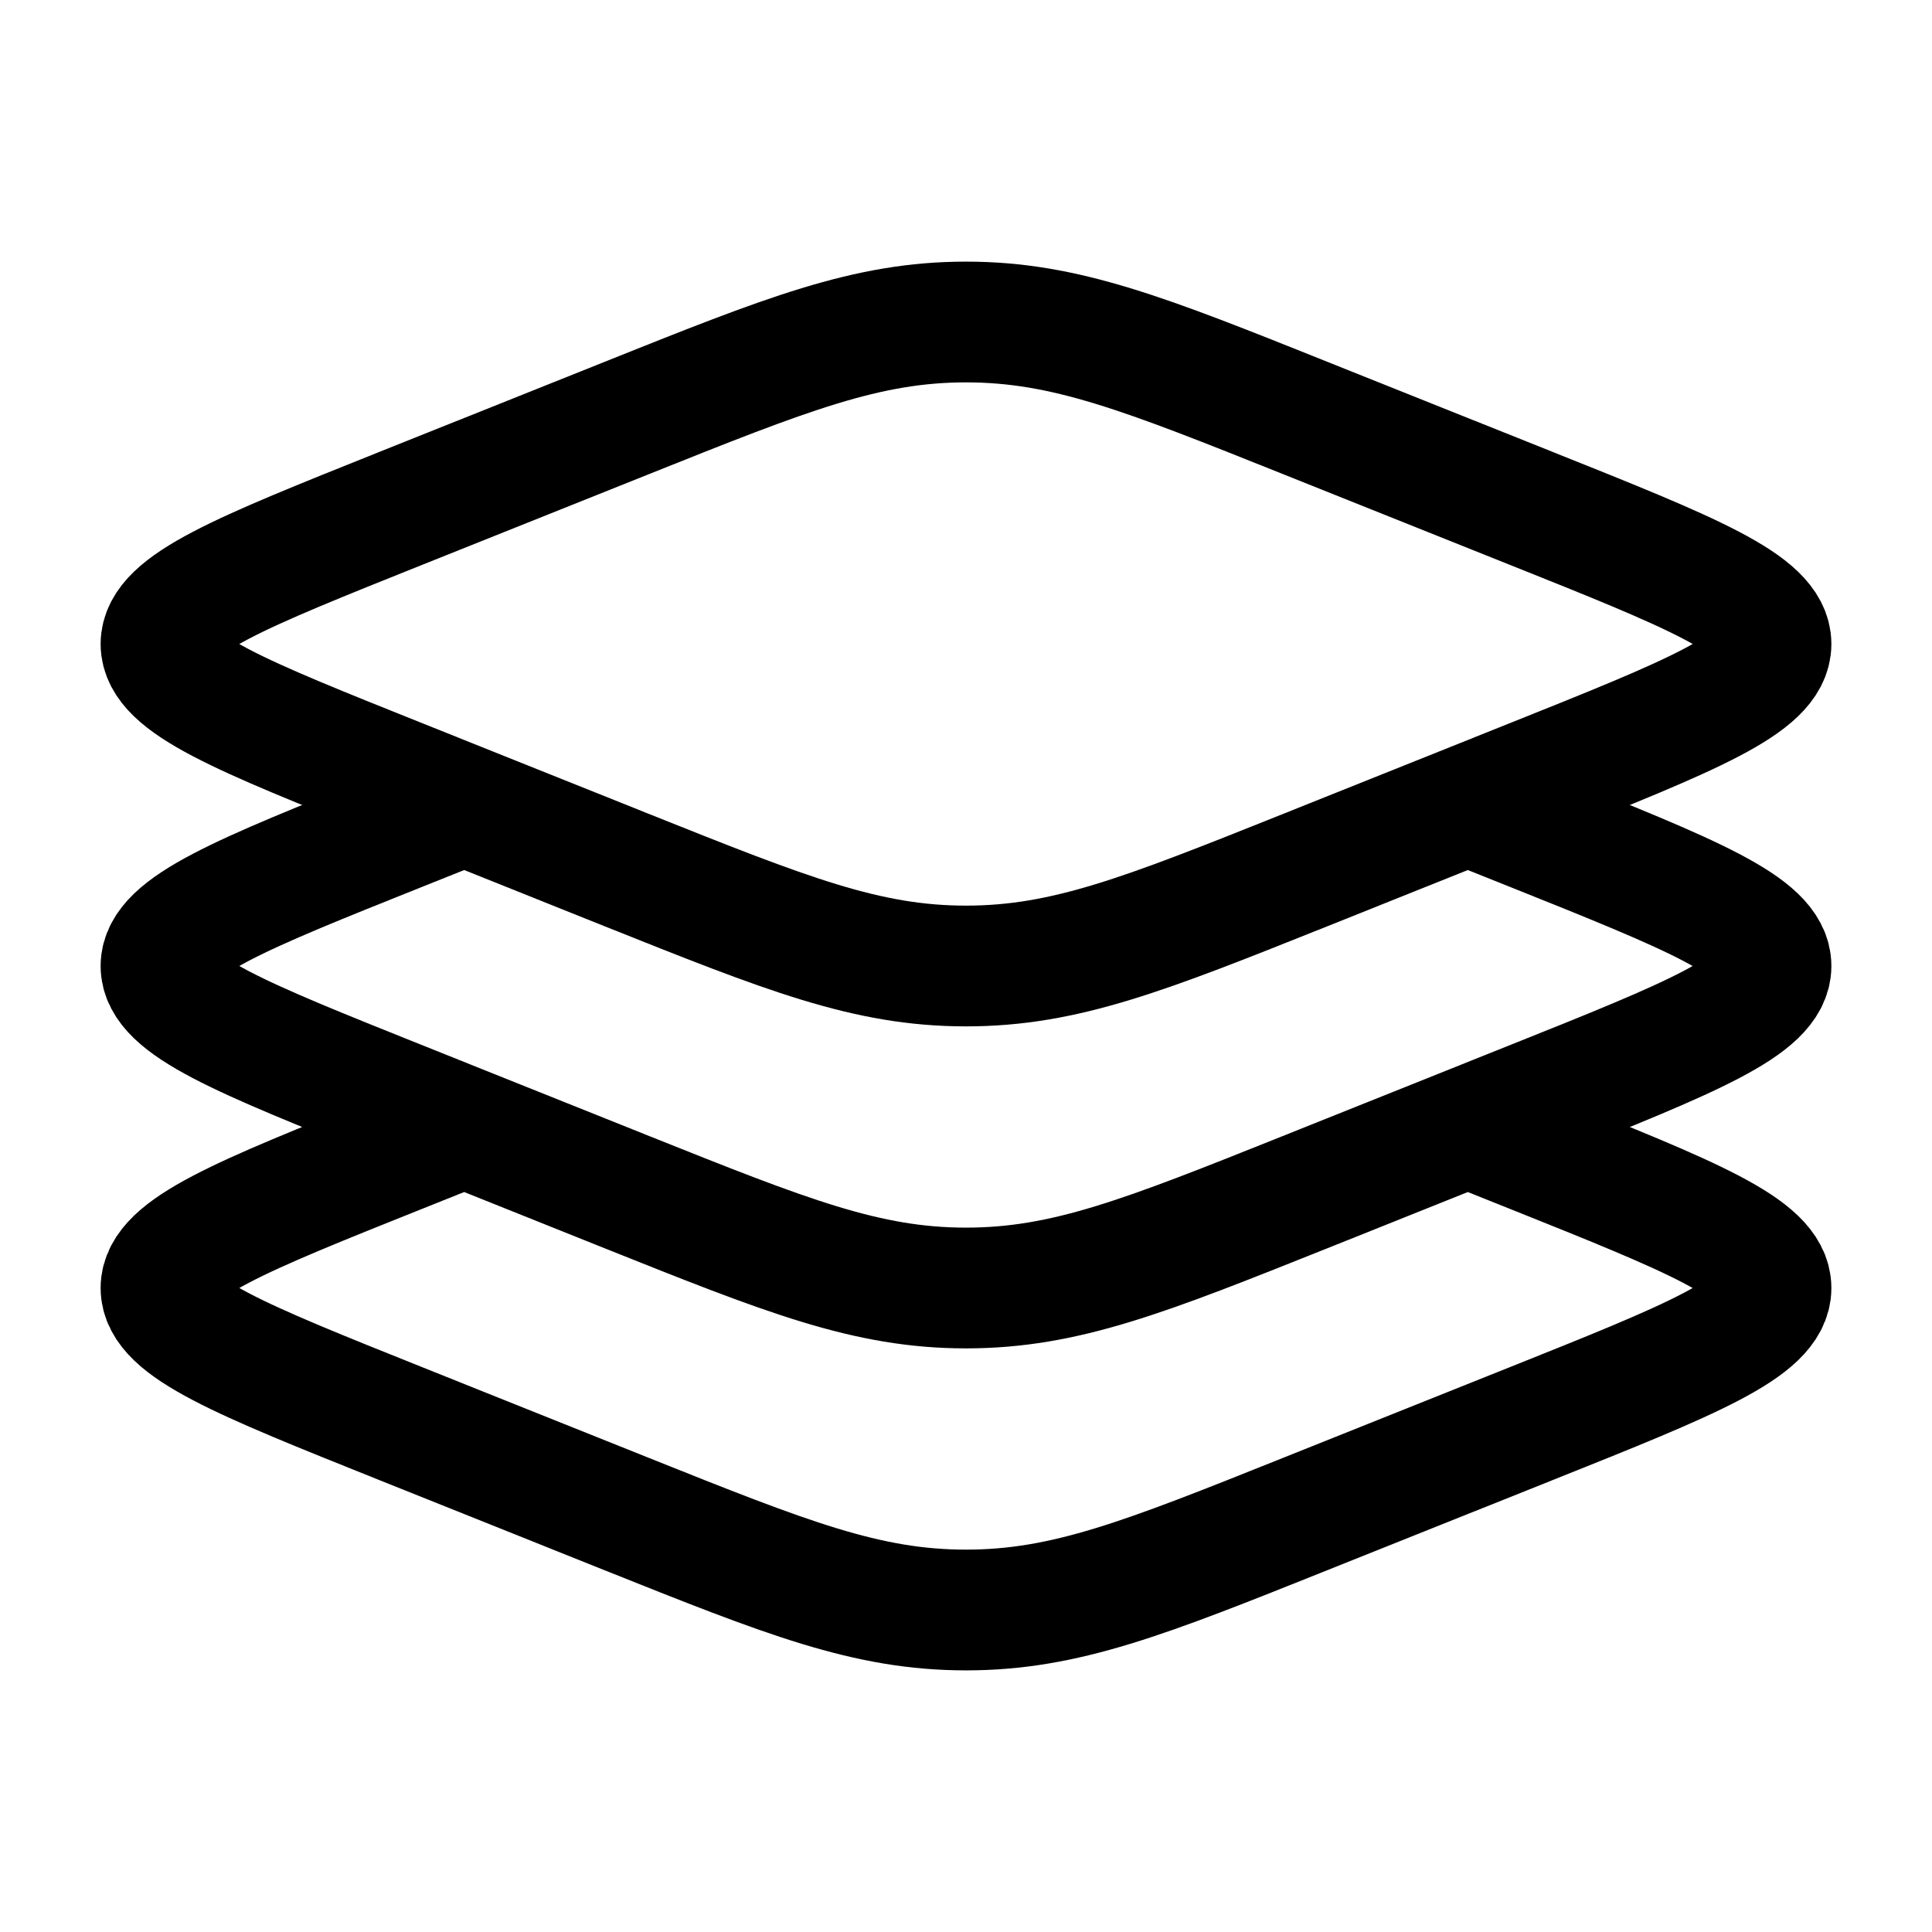
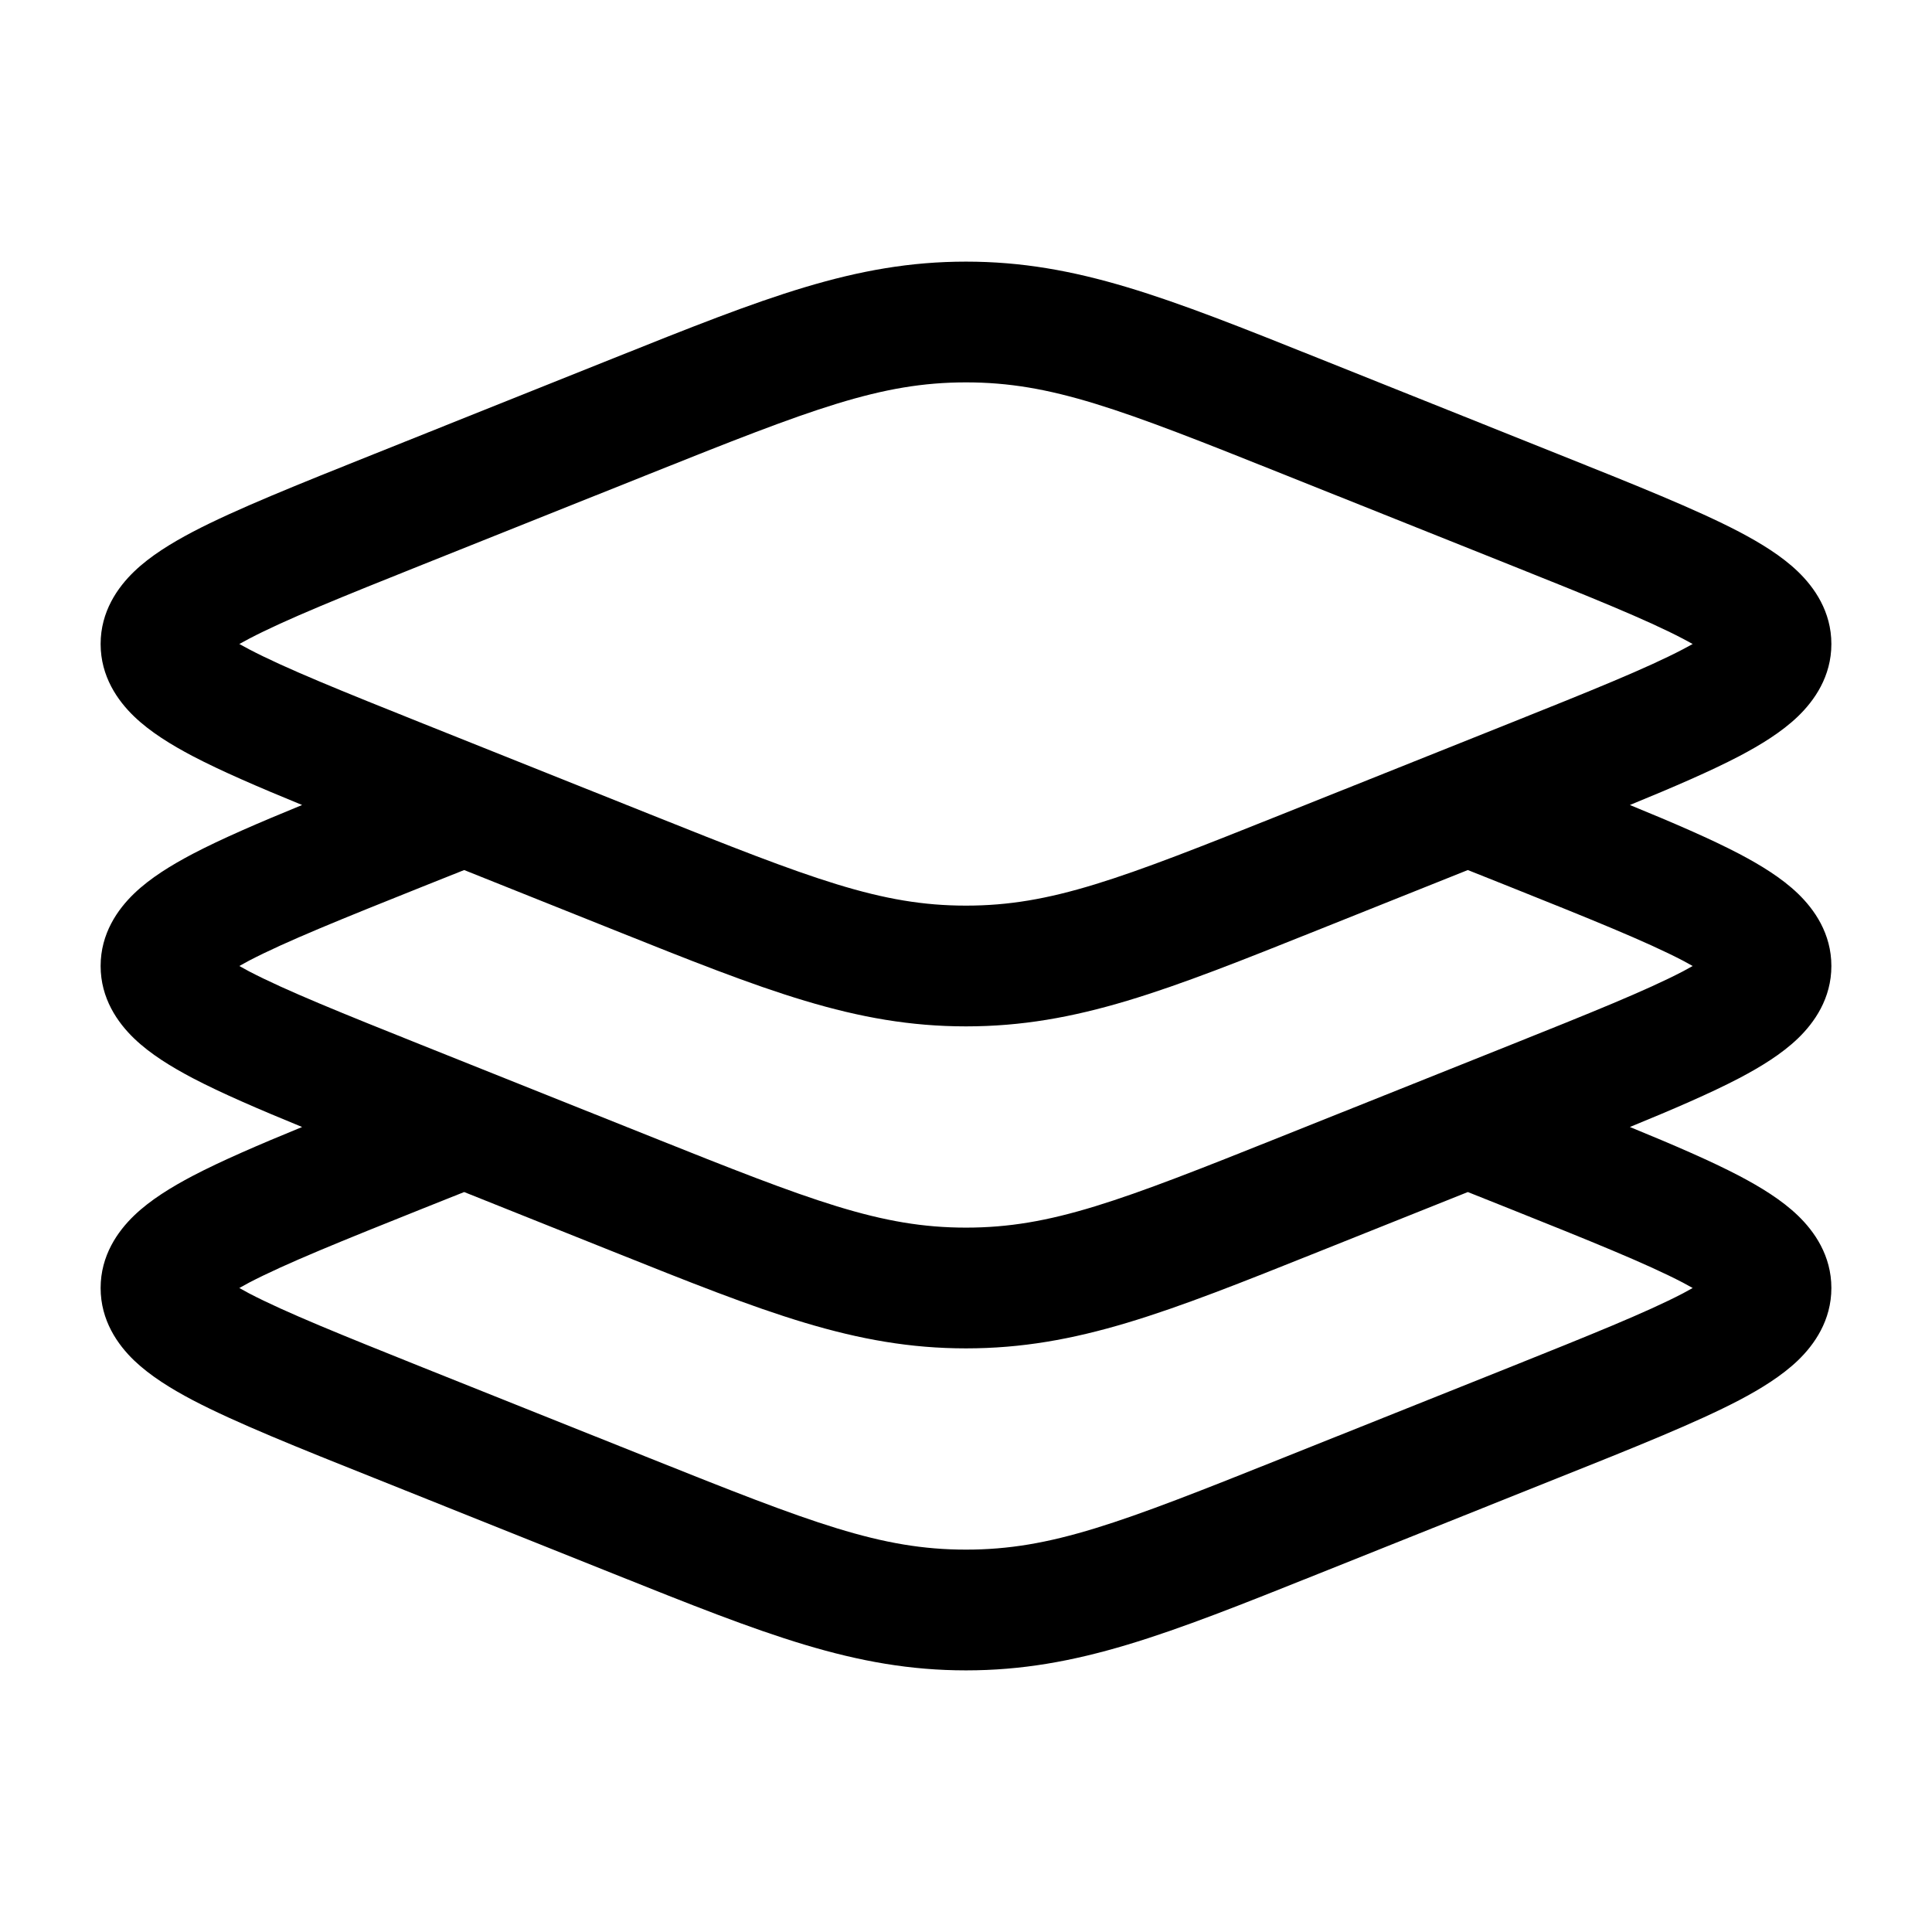
- <svg xmlns="http://www.w3.org/2000/svg" viewBox="0 0 24 24" width="24" height="24" fill="none" aria-hidden="true">
-   <g fill="none" stroke="currentColor" stroke-width="1.5">
-     <path d="M4.979 9.685C2.993 8.891 2 8.494 2 8s.993-.89 2.979-1.685l2.808-1.123C9.773 4.397 10.767 4 12 4s2.227.397 4.213 1.192l2.808 1.123C21.007 7.109 22 7.506 22 8s-.993.89-2.979 1.685l-2.808 1.124C14.227 11.603 13.233 12 12 12s-2.227-.397-4.213-1.191z" />
-     <path d="m5.766 10l-.787.315C2.993 11.109 2 11.507 2 12s.993.89 2.979 1.685l2.808 1.124C9.773 15.603 10.767 16 12 16s2.227-.397 4.213-1.191l2.808-1.124C21.007 12.891 22 12.493 22 12s-.993-.89-2.979-1.685L18.234 10M5.766 14l-.787.315C2.993 15.109 2 15.507 2 16s.993.89 2.979 1.685l2.808 1.124C9.773 19.603 10.767 20 12 20s2.227-.397 4.213-1.192l2.808-1.123C21.007 16.891 22 16.494 22 16c0-.493-.993-.89-2.979-1.685L18.234 14" />
-   </g>
+ <svg xmlns="http://www.w3.org/2000/svg" aria-hidden="true" width="24" height="24" viewBox="0 0 24 24" fill="none">
+   <path fill-rule="evenodd" clip-rule="evenodd" d="M12 4.75C10.94 4.75 10.091 5.078 8.066 5.888L5.257 7.011C4.247 7.415 3.547 7.697 3.093 7.935C3.049 7.958 3.009 7.98 2.973 8C3.009 8.02 3.049 8.042 3.093 8.065C3.547 8.303 4.247 8.585 5.257 8.989L8.066 10.112C10.091 10.922 10.94 11.25 12 11.25C13.06 11.25 13.909 10.922 15.934 10.112L18.743 8.989C19.753 8.585 20.453 8.303 20.907 8.065C20.951 8.042 20.991 8.02 21.027 8C20.991 7.98 20.951 7.958 20.907 7.935C20.453 7.697 19.753 7.415 18.743 7.011L15.934 5.888C13.909 5.078 13.06 4.75 12 4.75ZM7.624 4.449C9.501 3.698 10.621 3.25 12 3.25C13.379 3.25 14.499 3.698 16.376 4.449C16.414 4.464 16.452 4.48 16.491 4.495L19.345 5.637C20.3 6.019 21.073 6.328 21.604 6.606C21.872 6.747 22.132 6.906 22.333 7.099C22.539 7.297 22.75 7.597 22.75 8C22.75 8.403 22.539 8.703 22.333 8.901C22.132 9.094 21.872 9.253 21.604 9.394C21.252 9.578 20.794 9.776 20.247 10C20.794 10.224 21.252 10.422 21.604 10.606C21.872 10.747 22.132 10.906 22.333 11.099C22.539 11.297 22.75 11.597 22.75 12C22.75 12.403 22.539 12.703 22.333 12.901C22.132 13.094 21.872 13.253 21.604 13.394C21.252 13.578 20.794 13.776 20.247 14C20.794 14.224 21.252 14.422 21.604 14.606C21.872 14.747 22.132 14.906 22.333 15.099C22.539 15.297 22.75 15.597 22.75 16C22.75 16.403 22.539 16.703 22.333 16.901C22.132 17.093 21.872 17.253 21.604 17.394C21.073 17.672 20.3 17.982 19.345 18.363L16.491 19.505C16.452 19.52 16.414 19.536 16.376 19.551C14.499 20.302 13.379 20.75 12 20.75C10.621 20.75 9.501 20.302 7.624 19.551C7.586 19.536 7.548 19.52 7.509 19.505L4.655 18.363C3.7 17.982 2.927 17.672 2.396 17.394C2.128 17.253 1.868 17.093 1.667 16.901C1.461 16.703 1.25 16.403 1.25 16C1.25 15.597 1.461 15.297 1.667 15.099C1.868 14.906 2.128 14.747 2.396 14.606C2.748 14.422 3.206 14.224 3.753 14C3.206 13.776 2.748 13.578 2.396 13.394C2.128 13.253 1.868 13.094 1.667 12.901C1.461 12.703 1.25 12.403 1.25 12C1.25 11.597 1.461 11.297 1.667 11.099C1.868 10.906 2.128 10.747 2.396 10.606C2.748 10.422 3.206 10.224 3.753 10C3.206 9.776 2.748 9.578 2.396 9.394C2.128 9.253 1.868 9.094 1.667 8.901C1.461 8.703 1.25 8.403 1.25 8C1.25 7.597 1.461 7.297 1.667 7.099C1.868 6.906 2.128 6.747 2.396 6.606C2.927 6.328 3.7 6.019 4.655 5.637L7.509 4.495C7.548 4.48 7.586 4.464 7.624 4.449ZM5.766 10.808L5.257 11.011C4.247 11.415 3.547 11.697 3.093 11.934C3.049 11.958 3.009 11.98 2.973 12C3.009 12.02 3.049 12.042 3.093 12.066C3.547 12.303 4.247 12.585 5.257 12.989L8.066 14.112C10.091 14.922 10.94 15.25 12 15.25C13.06 15.25 13.909 14.922 15.934 14.112L18.743 12.989C19.753 12.585 20.453 12.303 20.907 12.066C20.951 12.042 20.991 12.02 21.027 12C20.991 11.98 20.951 11.958 20.907 11.934C20.453 11.697 19.753 11.415 18.743 11.011L18.234 10.808L16.491 11.505C16.452 11.52 16.414 11.536 16.376 11.551C14.499 12.302 13.379 12.75 12 12.75C10.621 12.75 9.501 12.302 7.624 11.551C7.586 11.536 7.548 11.52 7.509 11.505L5.766 10.808ZM5.766 14.808L5.257 15.011C4.247 15.415 3.547 15.697 3.093 15.934C3.049 15.958 3.009 15.98 2.973 16C3.009 16.02 3.049 16.042 3.093 16.066C3.547 16.303 4.247 16.584 5.257 16.989L8.066 18.112C10.091 18.922 10.94 19.25 12 19.25C13.06 19.25 13.909 18.922 15.934 18.112L18.743 16.989C19.753 16.584 20.453 16.303 20.907 16.066C20.951 16.042 20.991 16.02 21.027 16C20.991 15.98 20.951 15.958 20.907 15.934C20.453 15.697 19.753 15.415 18.743 15.011L18.234 14.808L16.491 15.505C16.452 15.52 16.414 15.536 16.376 15.551C14.499 16.302 13.379 16.75 12 16.75C10.621 16.75 9.501 16.302 7.624 15.551C7.586 15.536 7.548 15.52 7.509 15.505L5.766 14.808Z" fill="currentColor" />
</svg>
